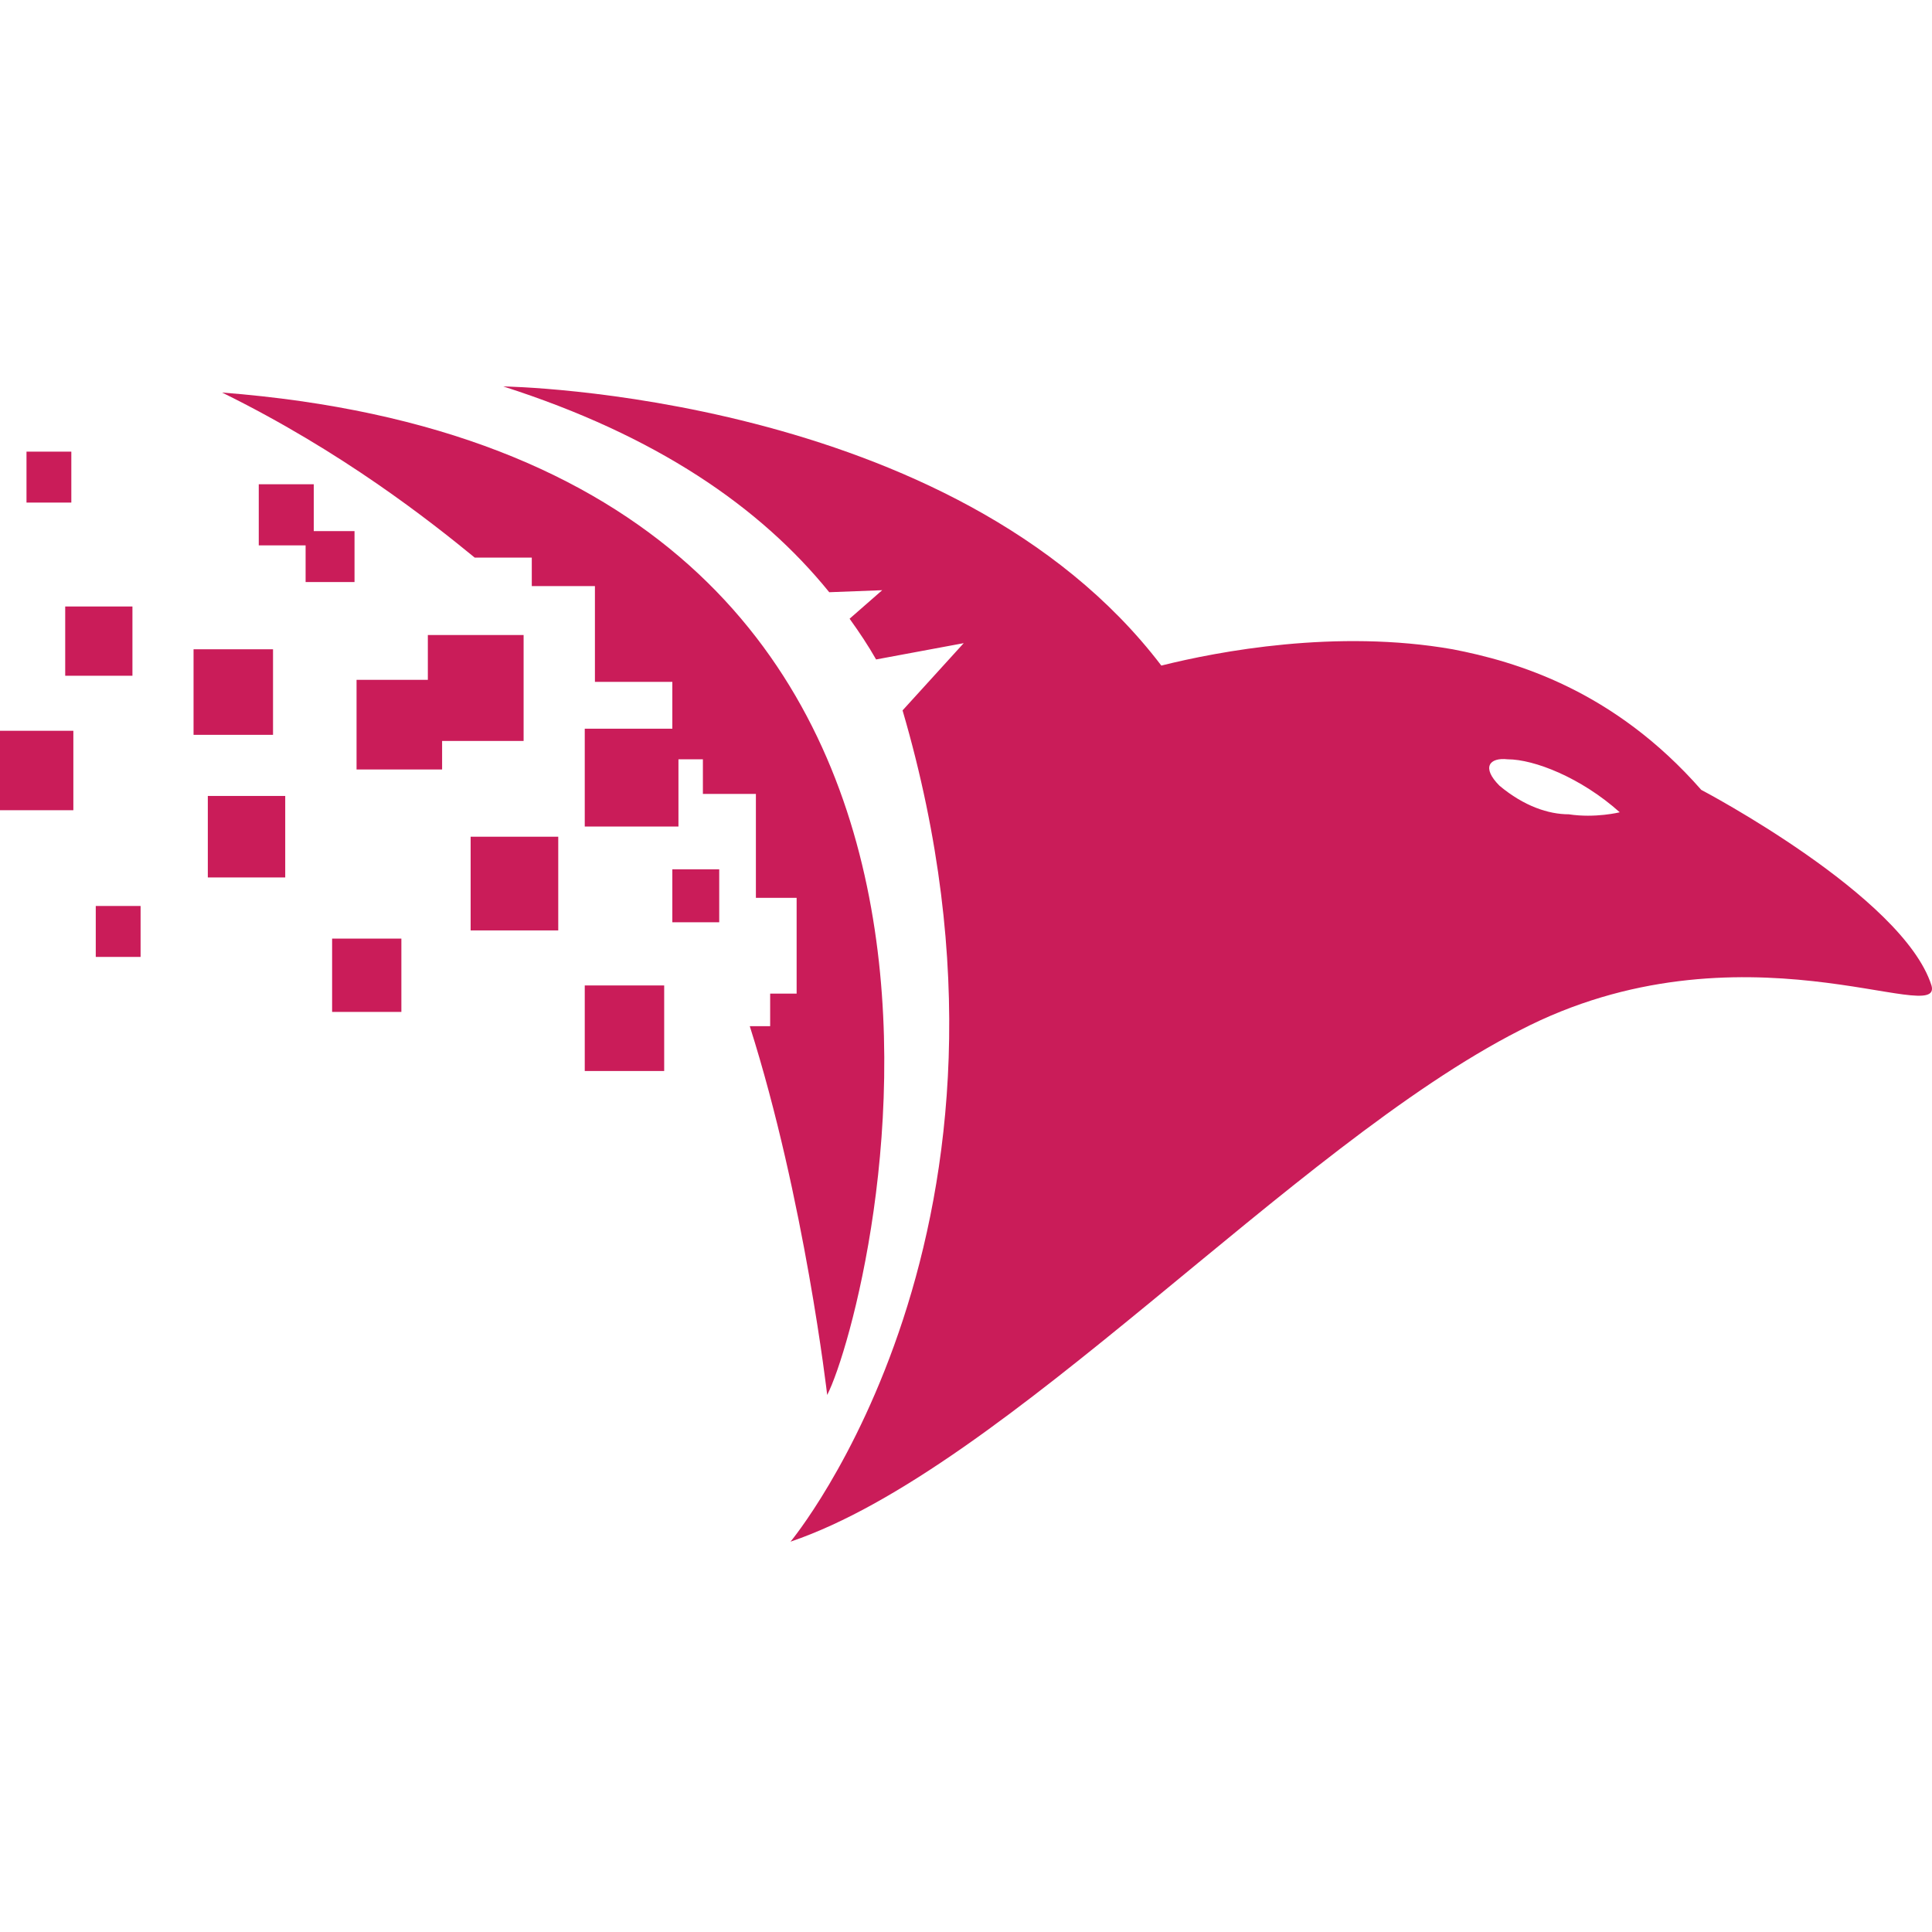
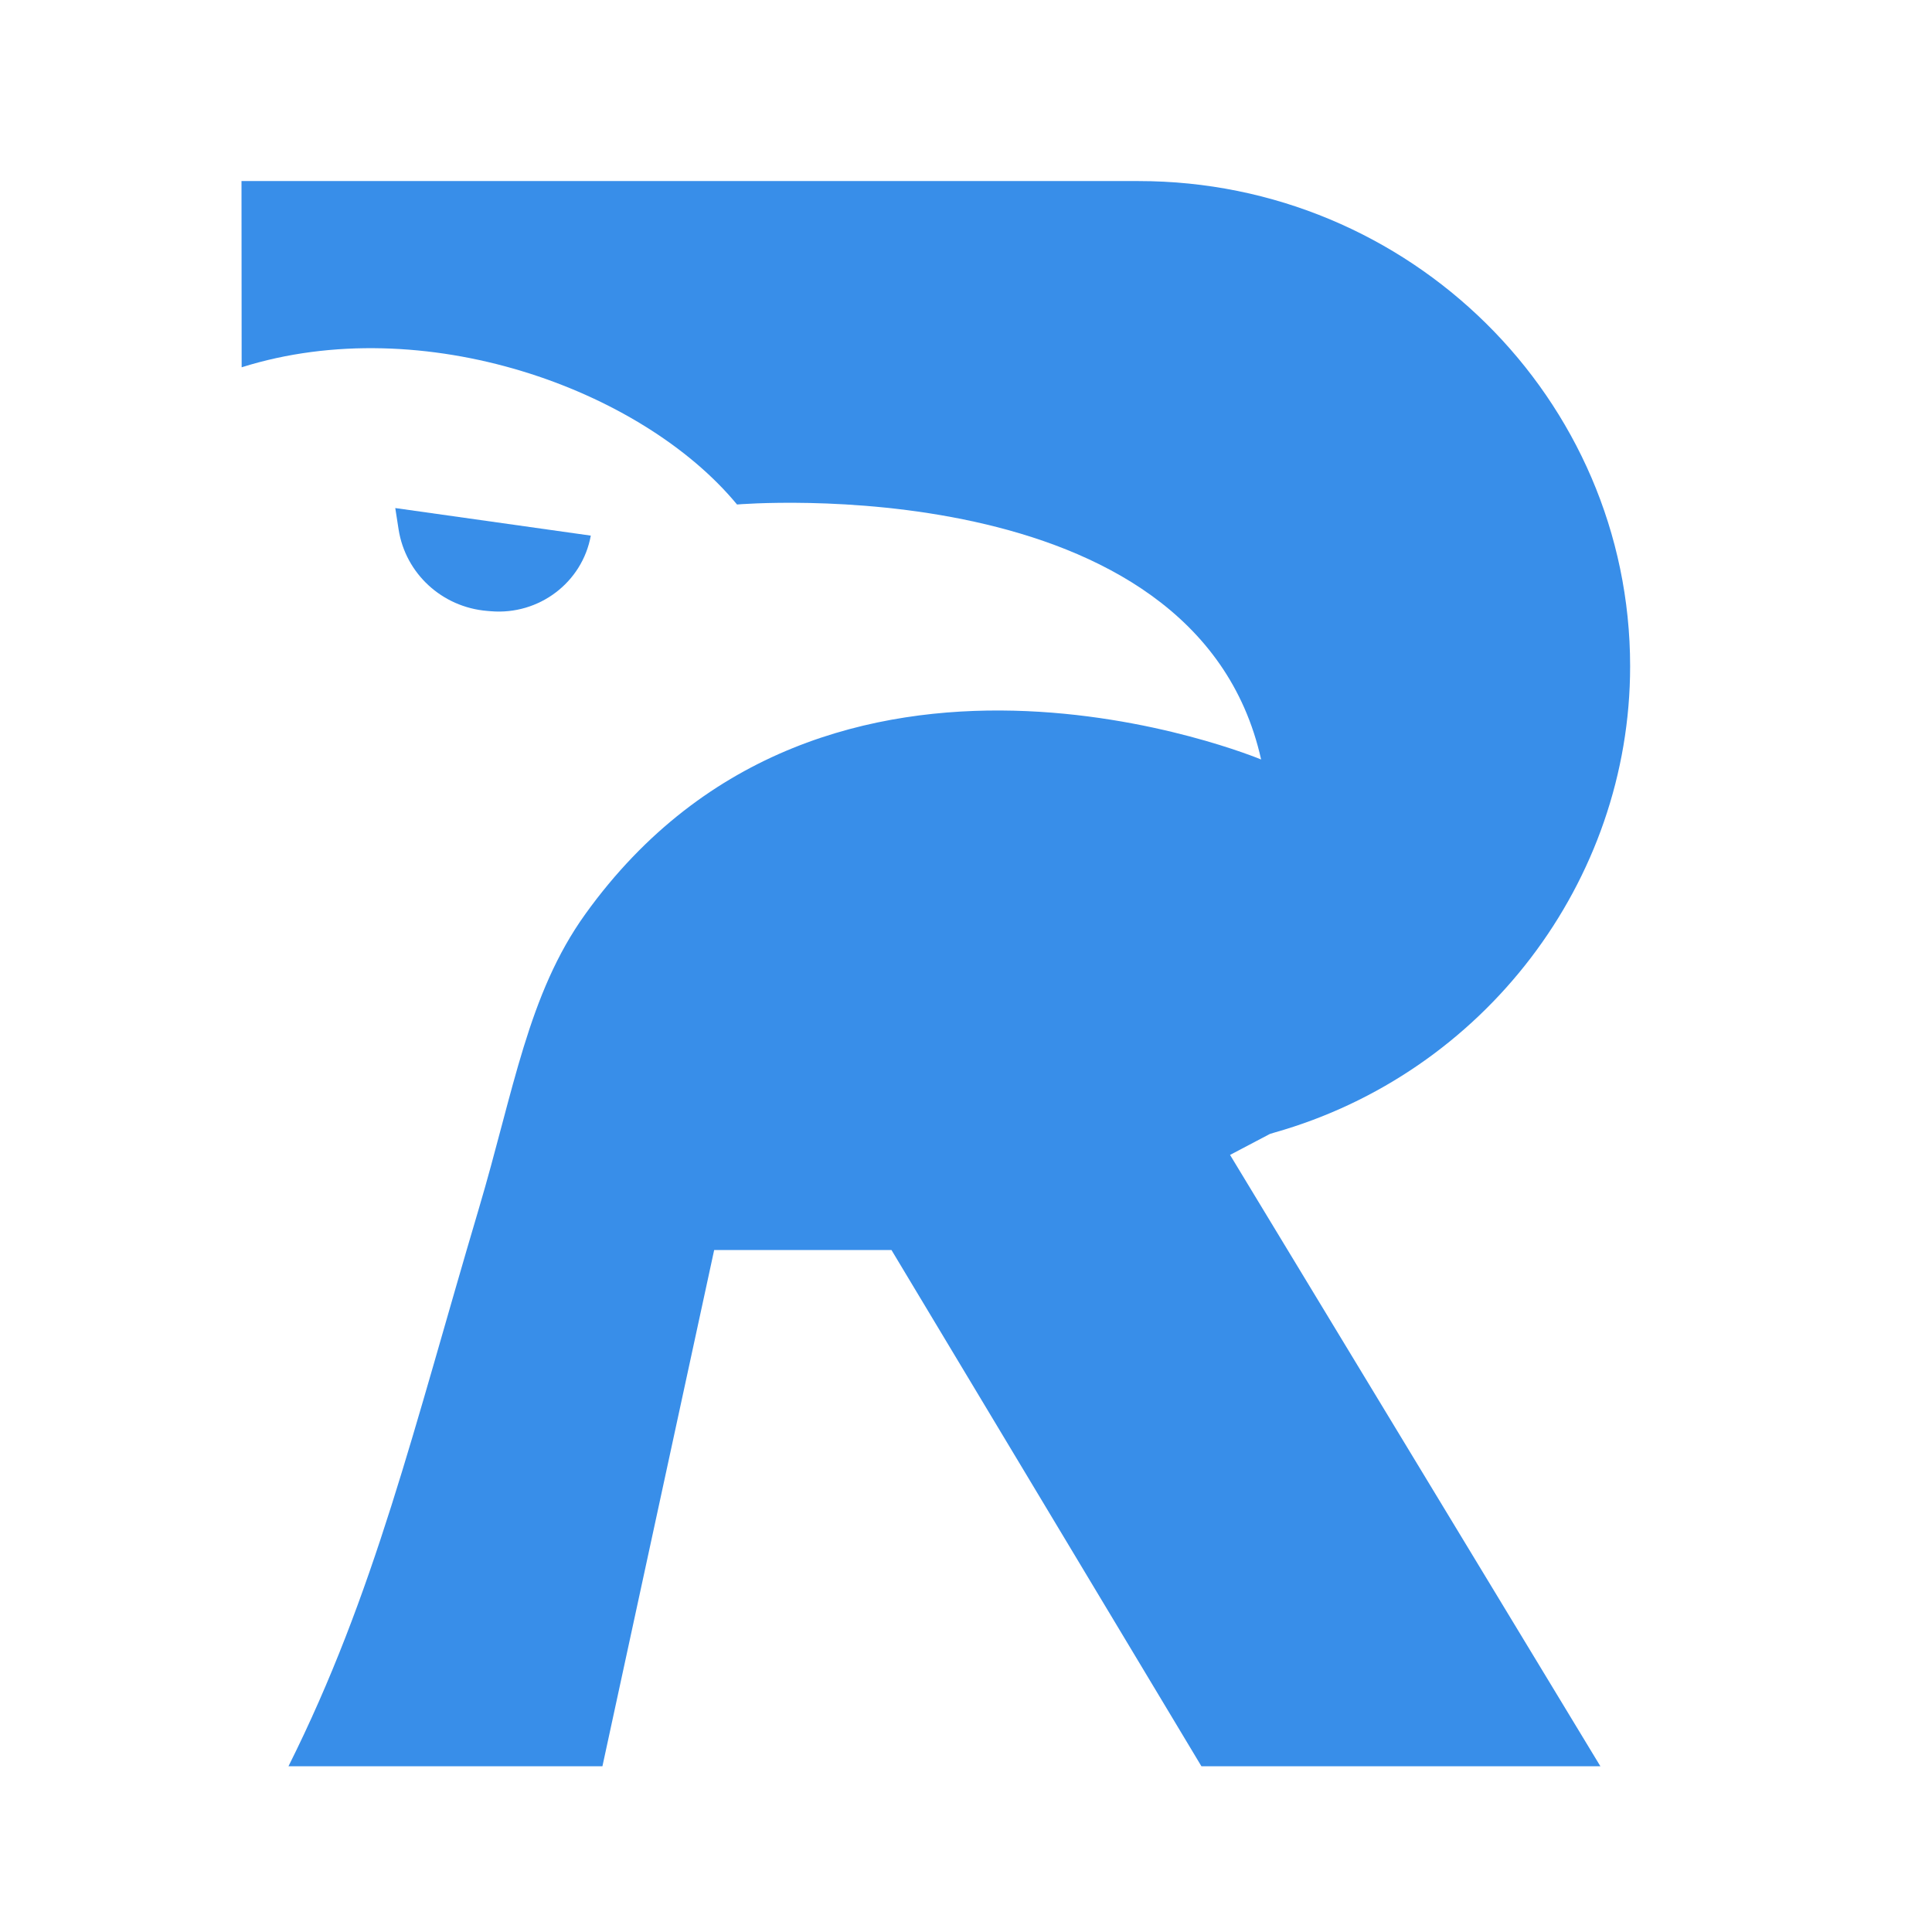
- <svg xmlns="http://www.w3.org/2000/svg" width="60" height="60" viewBox="0 0 60 60" fill="none">
-   <path d="M8.479 20.164H6.011V22.821H8.479V20.164Z" fill="#CA1C59" />
-   <path d="M8.858 24.719H6.454V27.25H8.858V24.719Z" fill="#CA1C59" />
-   <path d="M17.337 25.985H14.616V28.895H17.337V25.985Z" fill="#CA1C59" />
-   <path d="M13.73 23.011H16.261V19.721H13.287V21.113H11.073V23.897H13.73V23.011Z" fill="#CA1C59" />
-   <path d="M20.627 30.604H18.16V33.261H20.627V30.604Z" fill="#CA1C59" />
-   <path d="M12.465 29.149H10.314V31.426H12.465V29.149Z" fill="#CA1C59" />
-   <path d="M4.113 18.835H2.025V20.986H4.113V18.835Z" fill="#CA1C59" />
-   <path d="M2.278 22.695H0V25.162H2.278V22.695Z" fill="#CA1C59" />
-   <path d="M22.336 26.997H20.88V28.642H22.336V26.997Z" fill="#CA1C59" />
-   <path d="M11.01 18.076V16.494H9.744V15.039H8.036V16.937H9.491V18.076H11.01Z" fill="#CA1C59" />
-   <path d="M4.366 28.136H2.974V29.718H4.366V28.136Z" fill="#CA1C59" />
-   <path d="M2.215 14.026H0.823V15.608H2.215V14.026Z" fill="#CA1C59" />
-   <path d="M16.515 17.317V18.202H18.476V21.176H20.88V22.631H18.16V25.669H21.07V23.581H21.829V24.656H23.475V27.883H24.74V30.857H23.918V31.869H23.285C24.993 37.248 25.689 43.322 25.689 43.322C27.081 40.601 33.852 14.279 6.897 12.191C10.63 14.026 13.351 16.177 14.743 17.317H16.515Z" fill="#CA1C59" />
-   <path d="M25.753 18.392L27.398 18.329L26.385 19.215C26.702 19.657 26.955 20.037 27.208 20.48L29.929 19.974L28.03 22.062C32.713 38.07 24.55 47.878 24.55 47.878C31.257 45.6 40.116 35.602 47.202 31.996C54.036 28.453 60.363 31.933 59.984 30.604C59.098 27.82 52.834 24.53 52.834 24.53C50.113 21.429 47.076 20.543 45.114 20.164C41.508 19.531 37.838 20.227 36.066 20.67C29.612 12.191 15.629 12.001 15.629 12.001C20.374 13.52 23.601 15.735 25.753 18.392ZM46.823 23.581C47.645 23.581 49.101 24.15 50.303 25.226C50.303 25.226 49.544 25.415 48.721 25.289C48.088 25.289 47.329 25.036 46.57 24.403C46 23.834 46.253 23.517 46.823 23.581Z" fill="#CA1C59" />
+ <svg xmlns="http://www.w3.org/2000/svg" width="64" height="64" viewBox="0 0 64 64" fill="none">
+   <path d="M19.571 17.743L13.094 16.83L13.204 17.538C13.432 18.998 14.642 20.113 16.133 20.237L16.262 20.248C17.855 20.381 19.289 19.296 19.571 17.743Z" fill="#388EE9" />
+   <path d="M42.212 37.519C49.153 35.555 54 29.203 54 22.071C54 13.208 46.695 5.998 37.717 5.998H8L8.005 12.167C14.027 10.271 21.246 12.879 24.415 16.712C24.415 16.712 39.602 15.419 41.776 25.159C41.776 25.159 27.389 19.14 19.387 30.284C17.485 32.932 17.022 36.128 15.86 40.045C13.693 47.348 12.415 52.793 9.556 58.51H19.956L23.658 41.408H29.531L39.799 58.51H53.015L40.747 38.258L42.066 37.564L42.212 37.519Z" fill="#388EE9" />
</svg>
